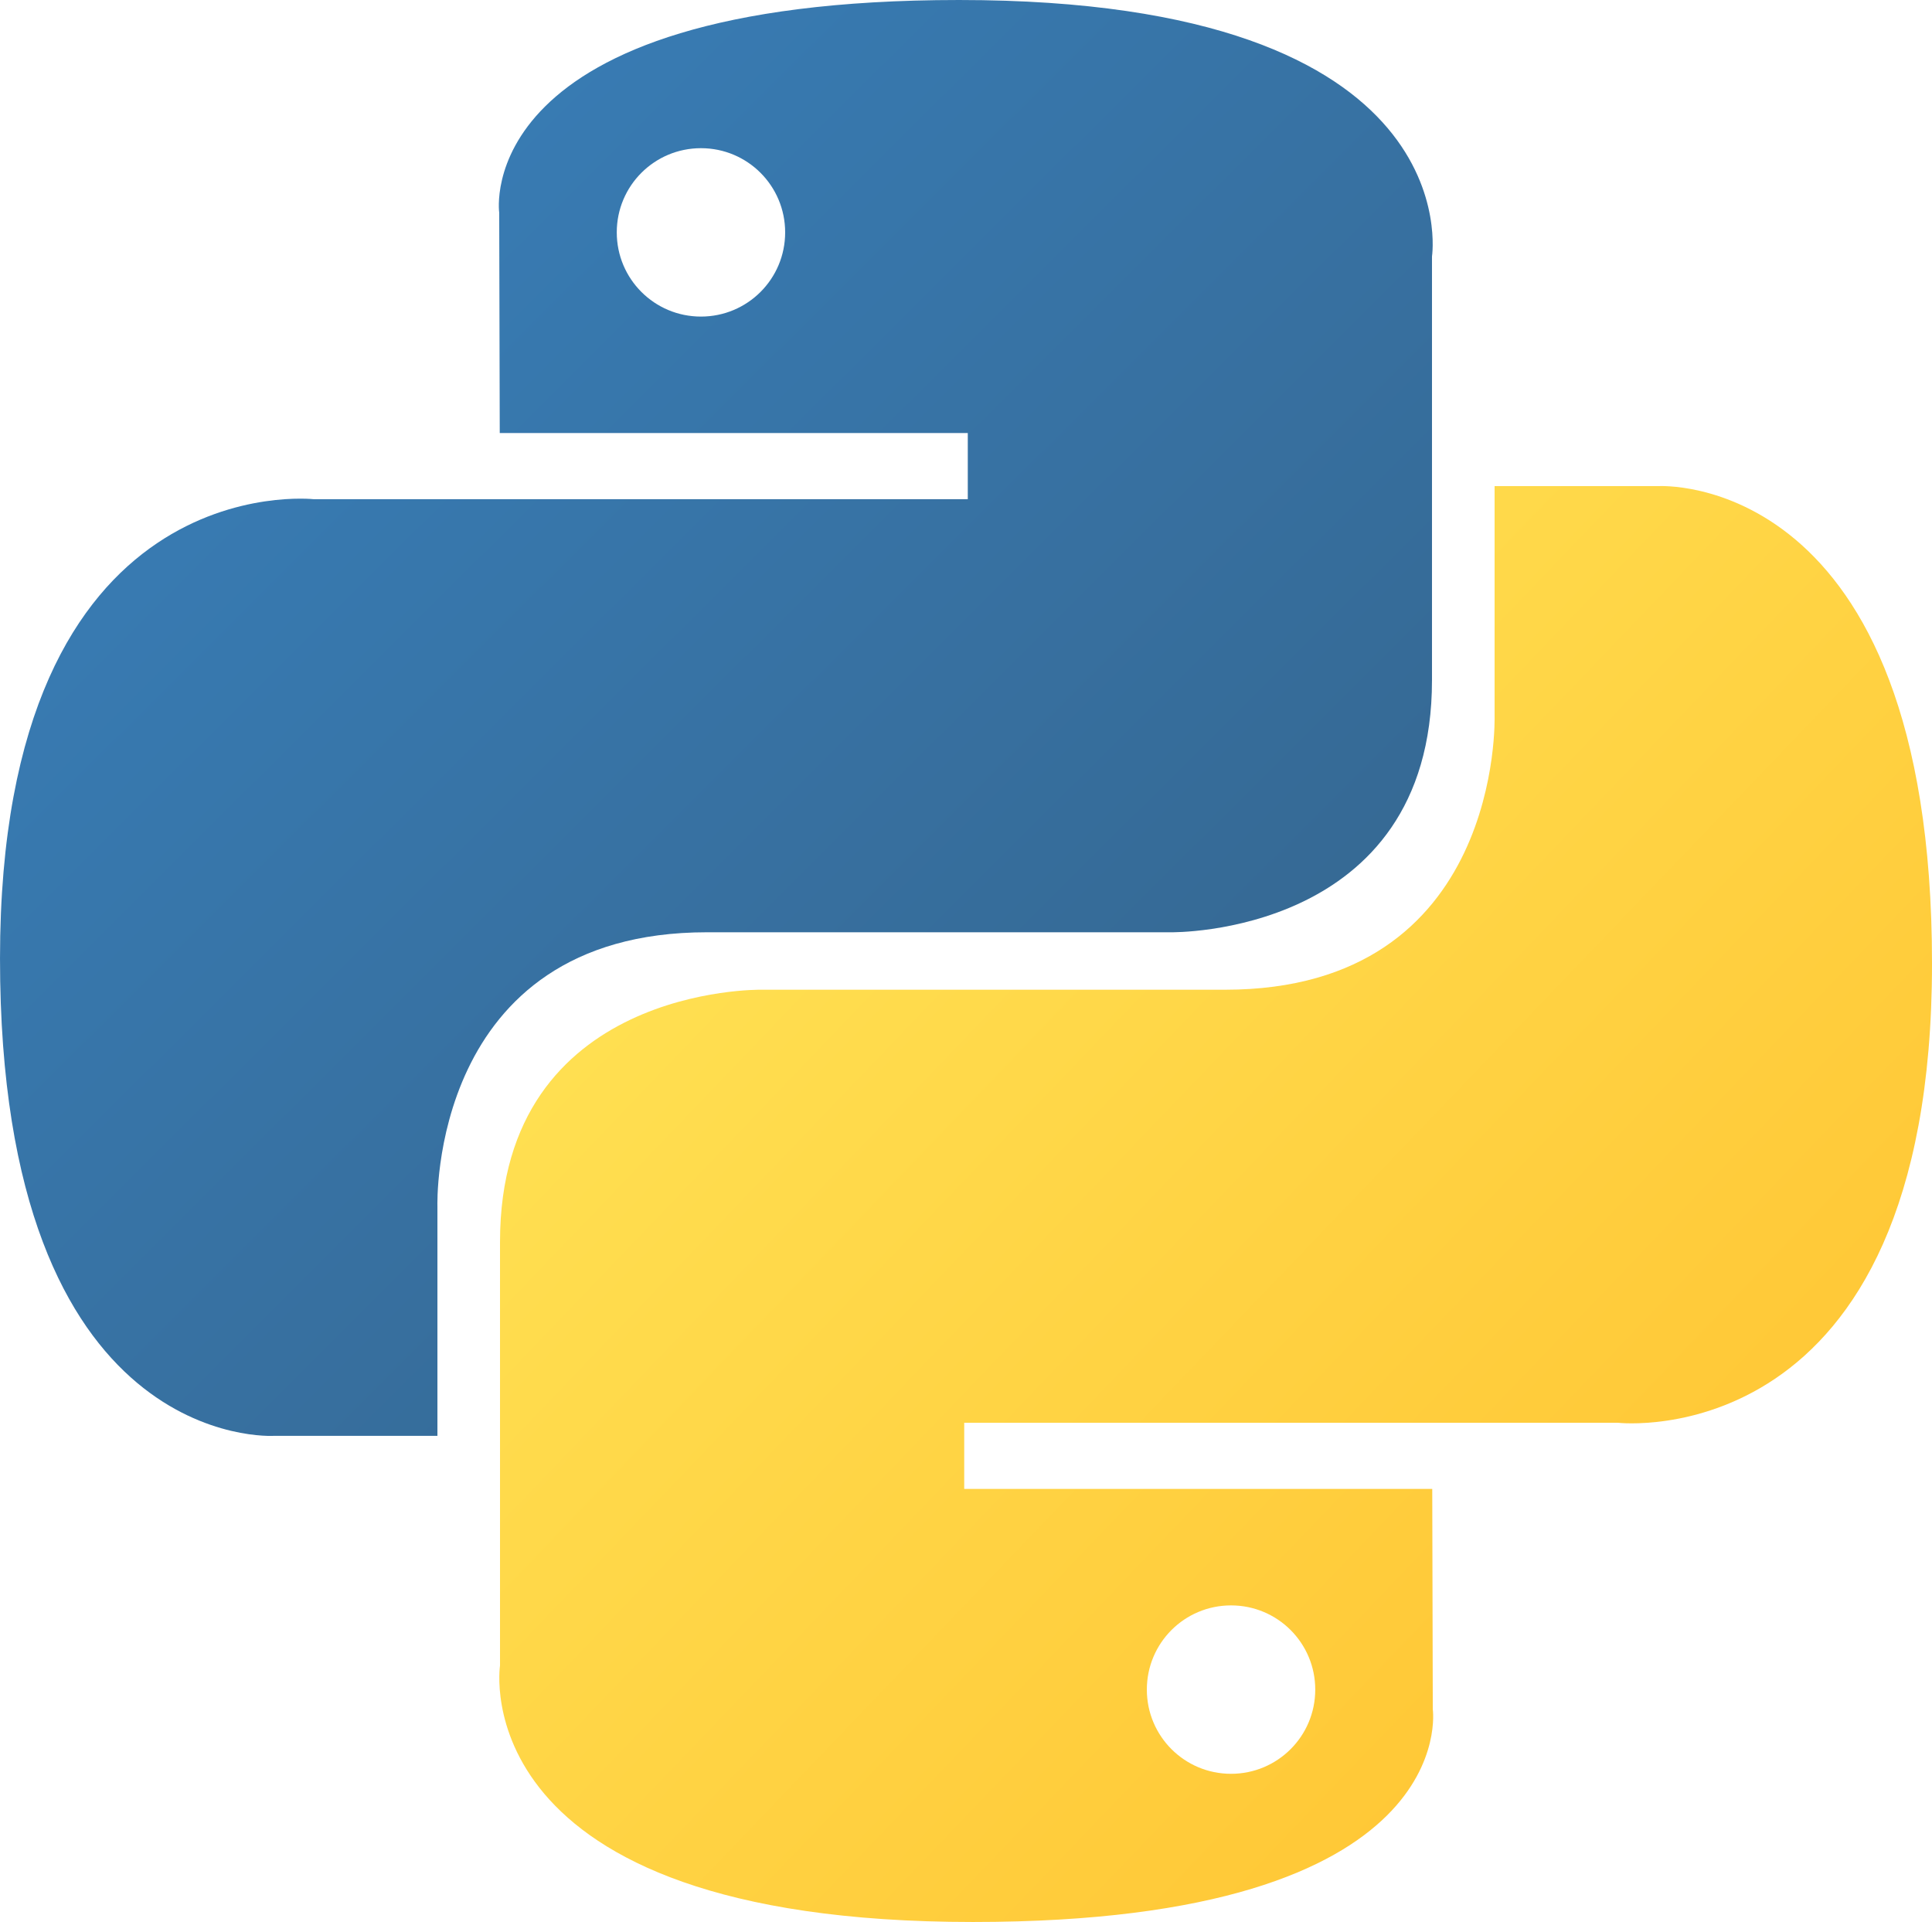
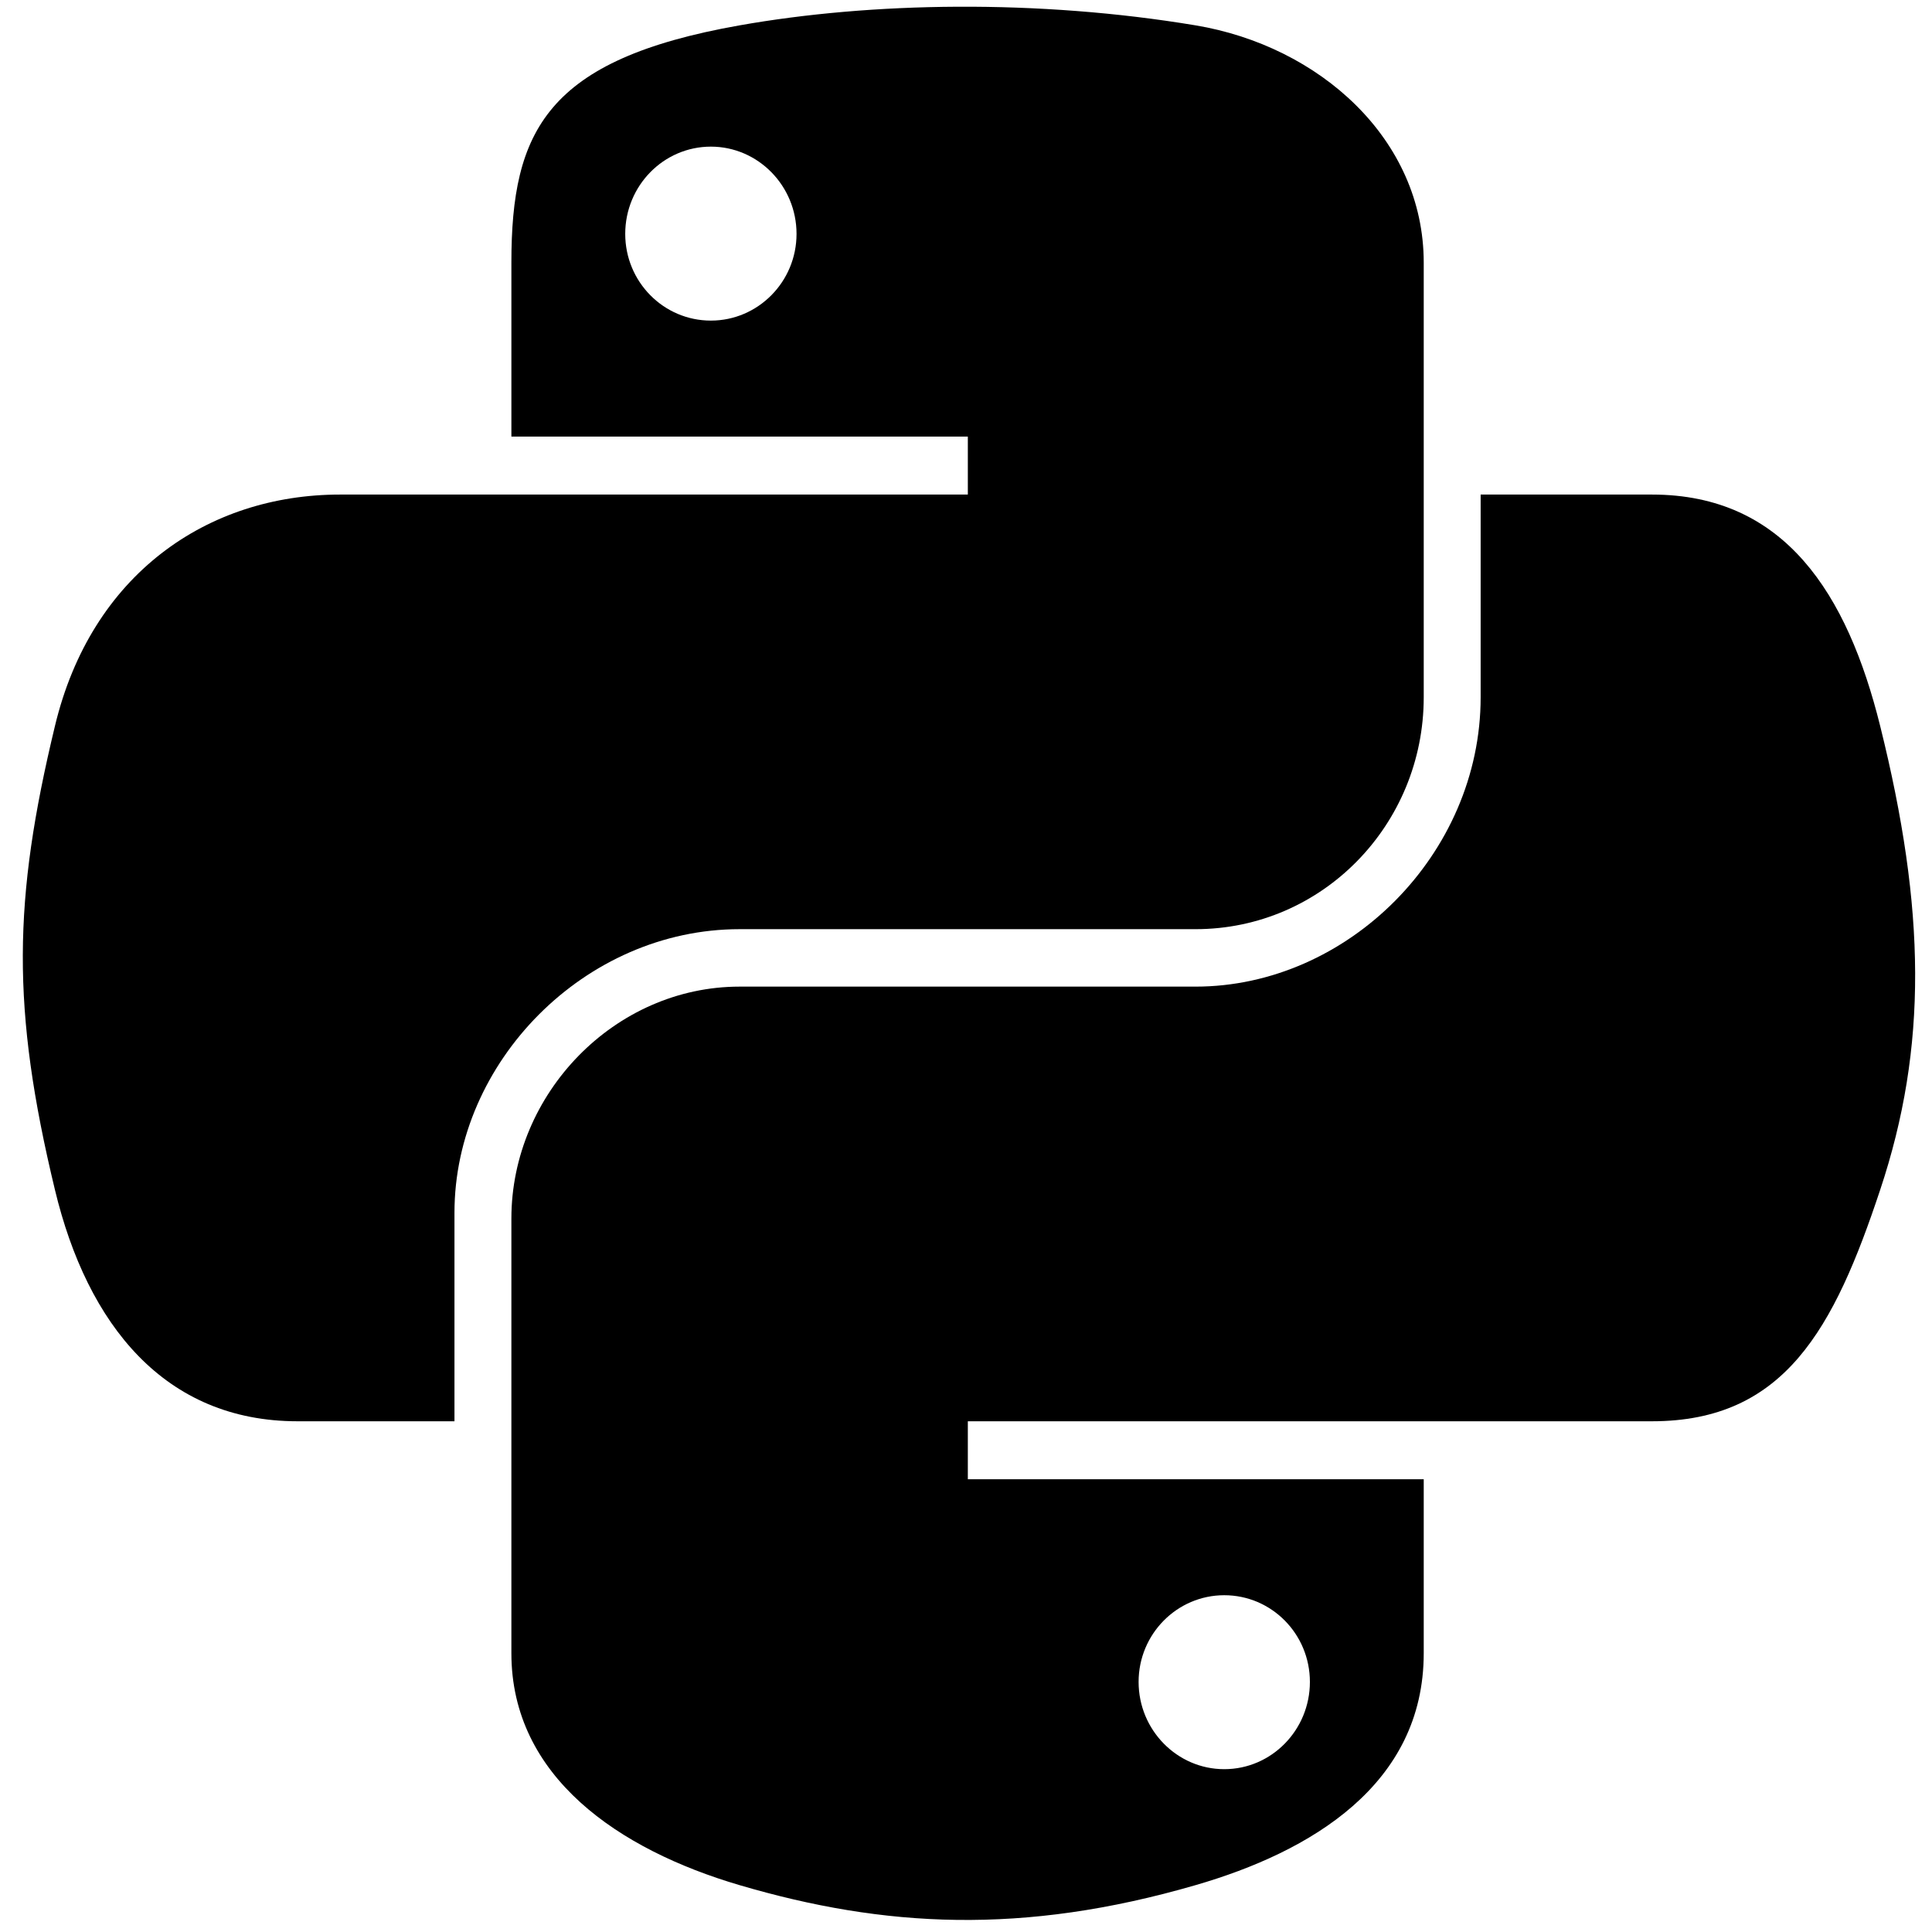
- <svg xmlns="http://www.w3.org/2000/svg" xmlns:xlink="http://www.w3.org/1999/xlink" width="110.421" height="109.846" id="svg2169" version="1.0">
-   <defs id="defs2171">
-     <linearGradient id="linearGradient11301">
-       <stop id="stop11303" offset="0" style="stop-color:#ffe052;stop-opacity:1" />
-       <stop id="stop11305" offset="1" style="stop-color:#ffc331;stop-opacity:1" />
-     </linearGradient>
-     <linearGradient gradientUnits="userSpaceOnUse" y2="168.101" x2="147.777" y1="111.921" x1="89.137" id="linearGradient11307" xlink:href="#linearGradient11301" />
-     <linearGradient id="linearGradient9515">
-       <stop id="stop9517" offset="0" style="stop-color:#387eb8;stop-opacity:1" />
-       <stop id="stop9519" offset="1" style="stop-color:#366994;stop-opacity:1" />
-     </linearGradient>
-     <linearGradient gradientUnits="userSpaceOnUse" y2="131.853" x2="110.149" y1="77.07" x1="55.549" id="linearGradient9521" xlink:href="#linearGradient9515" />
-   </defs>
-   <g id="layer1" transform="translate(-473.3609,-251.7249)">
-     <g id="g1894" transform="translate(428.4234,184.2561)">
-       <path style="opacity:1;color:#000000;fill:url(#linearGradient9521);fill-opacity:1;fill-rule:nonzero;stroke:none;stroke-width:1;stroke-linecap:butt;stroke-linejoin:miter;marker:none;marker-start:none;marker-mid:none;marker-end:none;stroke-miterlimit:4;stroke-dasharray:none;stroke-dashoffset:0;stroke-opacity:1;visibility:visible;display:inline;overflow:visible" d="M 99.75,67.469 C 71.718,67.469 73.469,79.625 73.469,79.625 L 73.5,92.219 L 100.25,92.219 L 100.25,96 L 62.875,96 C 62.875,96 44.938,93.966 44.938,122.25 C 44.937,150.534 60.594,149.531 60.594,149.531 L 69.938,149.531 L 69.938,136.406 C 69.938,136.406 69.434,120.75 85.344,120.75 C 101.254,120.75 111.875,120.75 111.875,120.75 C 111.875,120.75 126.781,120.991 126.781,106.344 C 126.781,91.697 126.781,82.125 126.781,82.125 C 126.781,82.125 129.044,67.469 99.75,67.469 z M 85,75.938 C 87.661,75.937 89.812,78.089 89.812,80.75 C 89.813,83.411 87.661,85.562 85,85.562 C 82.339,85.563 80.188,83.411 80.188,80.75 C 80.187,78.089 82.339,75.938 85,75.938 z " id="path8615" />
-       <path id="path8620" d="M 100.546,177.315 C 128.578,177.315 126.827,165.159 126.827,165.159 L 126.796,152.565 L 100.046,152.565 L 100.046,148.784 L 137.421,148.784 C 137.421,148.784 155.359,150.818 155.359,122.534 C 155.359,94.249 139.702,95.252 139.702,95.252 L 130.359,95.252 L 130.359,108.377 C 130.359,108.377 130.862,124.034 114.952,124.034 C 99.042,124.034 88.421,124.034 88.421,124.034 C 88.421,124.034 73.515,123.793 73.515,138.44 C 73.515,153.087 73.515,162.659 73.515,162.659 C 73.515,162.659 71.252,177.315 100.546,177.315 z M 115.296,168.846 C 112.635,168.846 110.484,166.695 110.484,164.034 C 110.484,161.372 112.635,159.221 115.296,159.221 C 117.958,159.221 120.109,161.372 120.109,164.034 C 120.109,166.695 117.958,168.846 115.296,168.846 z " style="opacity:1;color:#000000;fill:url(#linearGradient11307);fill-opacity:1;fill-rule:nonzero;stroke:none;stroke-width:1;stroke-linecap:butt;stroke-linejoin:miter;marker:none;marker-start:none;marker-mid:none;marker-end:none;stroke-miterlimit:4;stroke-dasharray:none;stroke-dashoffset:0;stroke-opacity:1;visibility:visible;display:inline;overflow:visible" />
+ <svg xmlns="http://www.w3.org/2000/svg" height="512px" version="1.1" viewBox="0 0 512 512" width="512px" xml:space="preserve" id="svg7">
+   <defs id="defs11" />
+   <g id="Layer_7">
+     <g id="g4">
+       <path d="M253.806,1.783c-20.678,0.098-40.426,1.859-57.803,4.935c-51.187,9.044-60.48,27.97-60.48,62.877v46.103    h120.963v15.366H135.522H90.126c-35.155,0-65.937,21.13-75.563,61.325c-11.107,46.075-11.603,74.83,0,122.939    c8.599,35.808,29.13,61.324,64.286,61.324h41.589v-55.269c0-39.921,34.544-75.143,75.564-75.143h120.822    c33.632,0,60.479-27.689,60.479-61.466V69.594c0-32.776-27.653-57.406-60.479-62.877C296.045,3.257,274.483,1.684,253.806,1.783z     M188.391,38.86c12.494,0,22.699,10.37,22.699,23.12c0,12.705-10.205,22.982-22.699,22.982c-12.542,0-22.699-10.277-22.699-22.982    C165.692,49.23,175.849,38.86,188.391,38.86z" id="path1948_1_" />
+       <path d="M392.387,131.062v53.712c0,41.648-35.303,76.692-75.562,76.692H196.002    c-33.094,0-60.48,28.327-60.48,61.469v115.186c0,32.777,28.503,52.063,60.48,61.463c38.291,11.259,75.004,13.3,120.822,0    c30.451-8.812,60.479-26.561,60.479-61.463v-46.105H256.485v-15.364h120.817h60.479c35.157,0,48.26-24.519,60.482-61.324    c12.629-37.895,12.093-74.335,0-122.939c-8.687-34.993-25.281-61.325-60.482-61.325H392.387z M324.438,422.75    c12.539,0,22.698,10.269,22.698,22.975c0,12.749-10.159,23.124-22.698,23.124c-12.493,0-22.696-10.375-22.696-23.124    C301.741,433.019,311.944,422.75,324.438,422.75z" id="path1950_1_" />
    </g>
  </g>
</svg>
